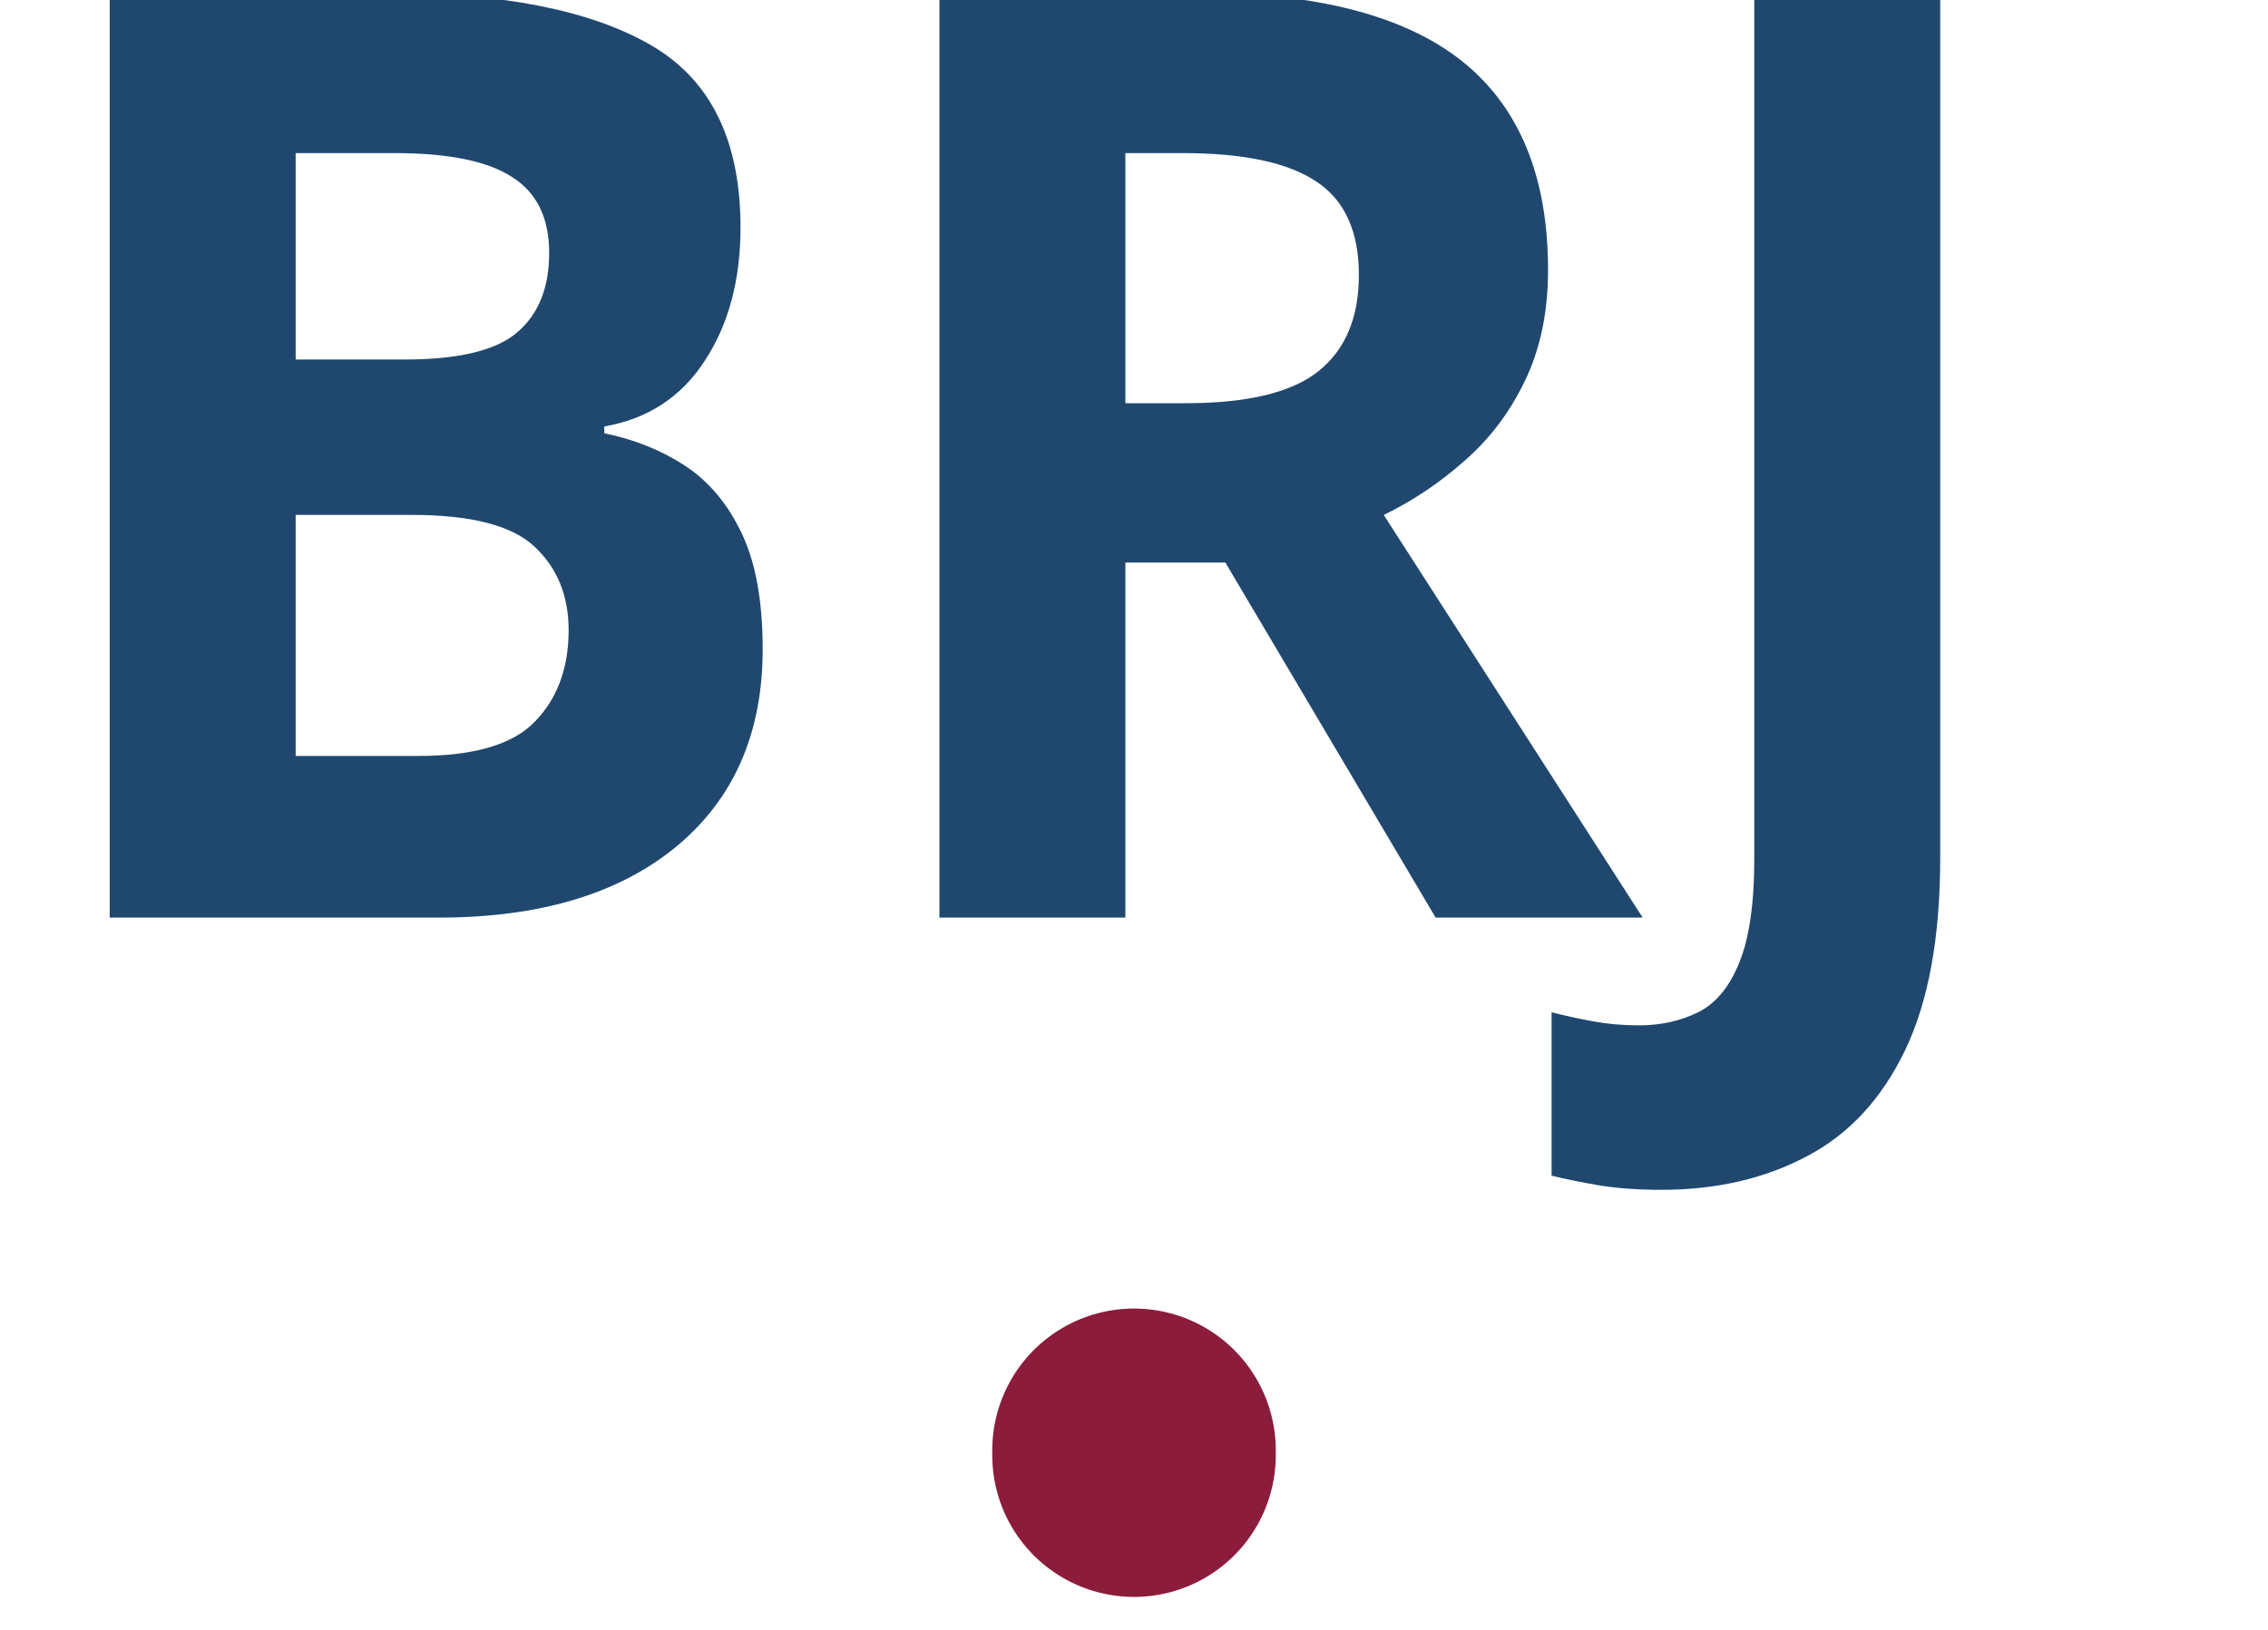
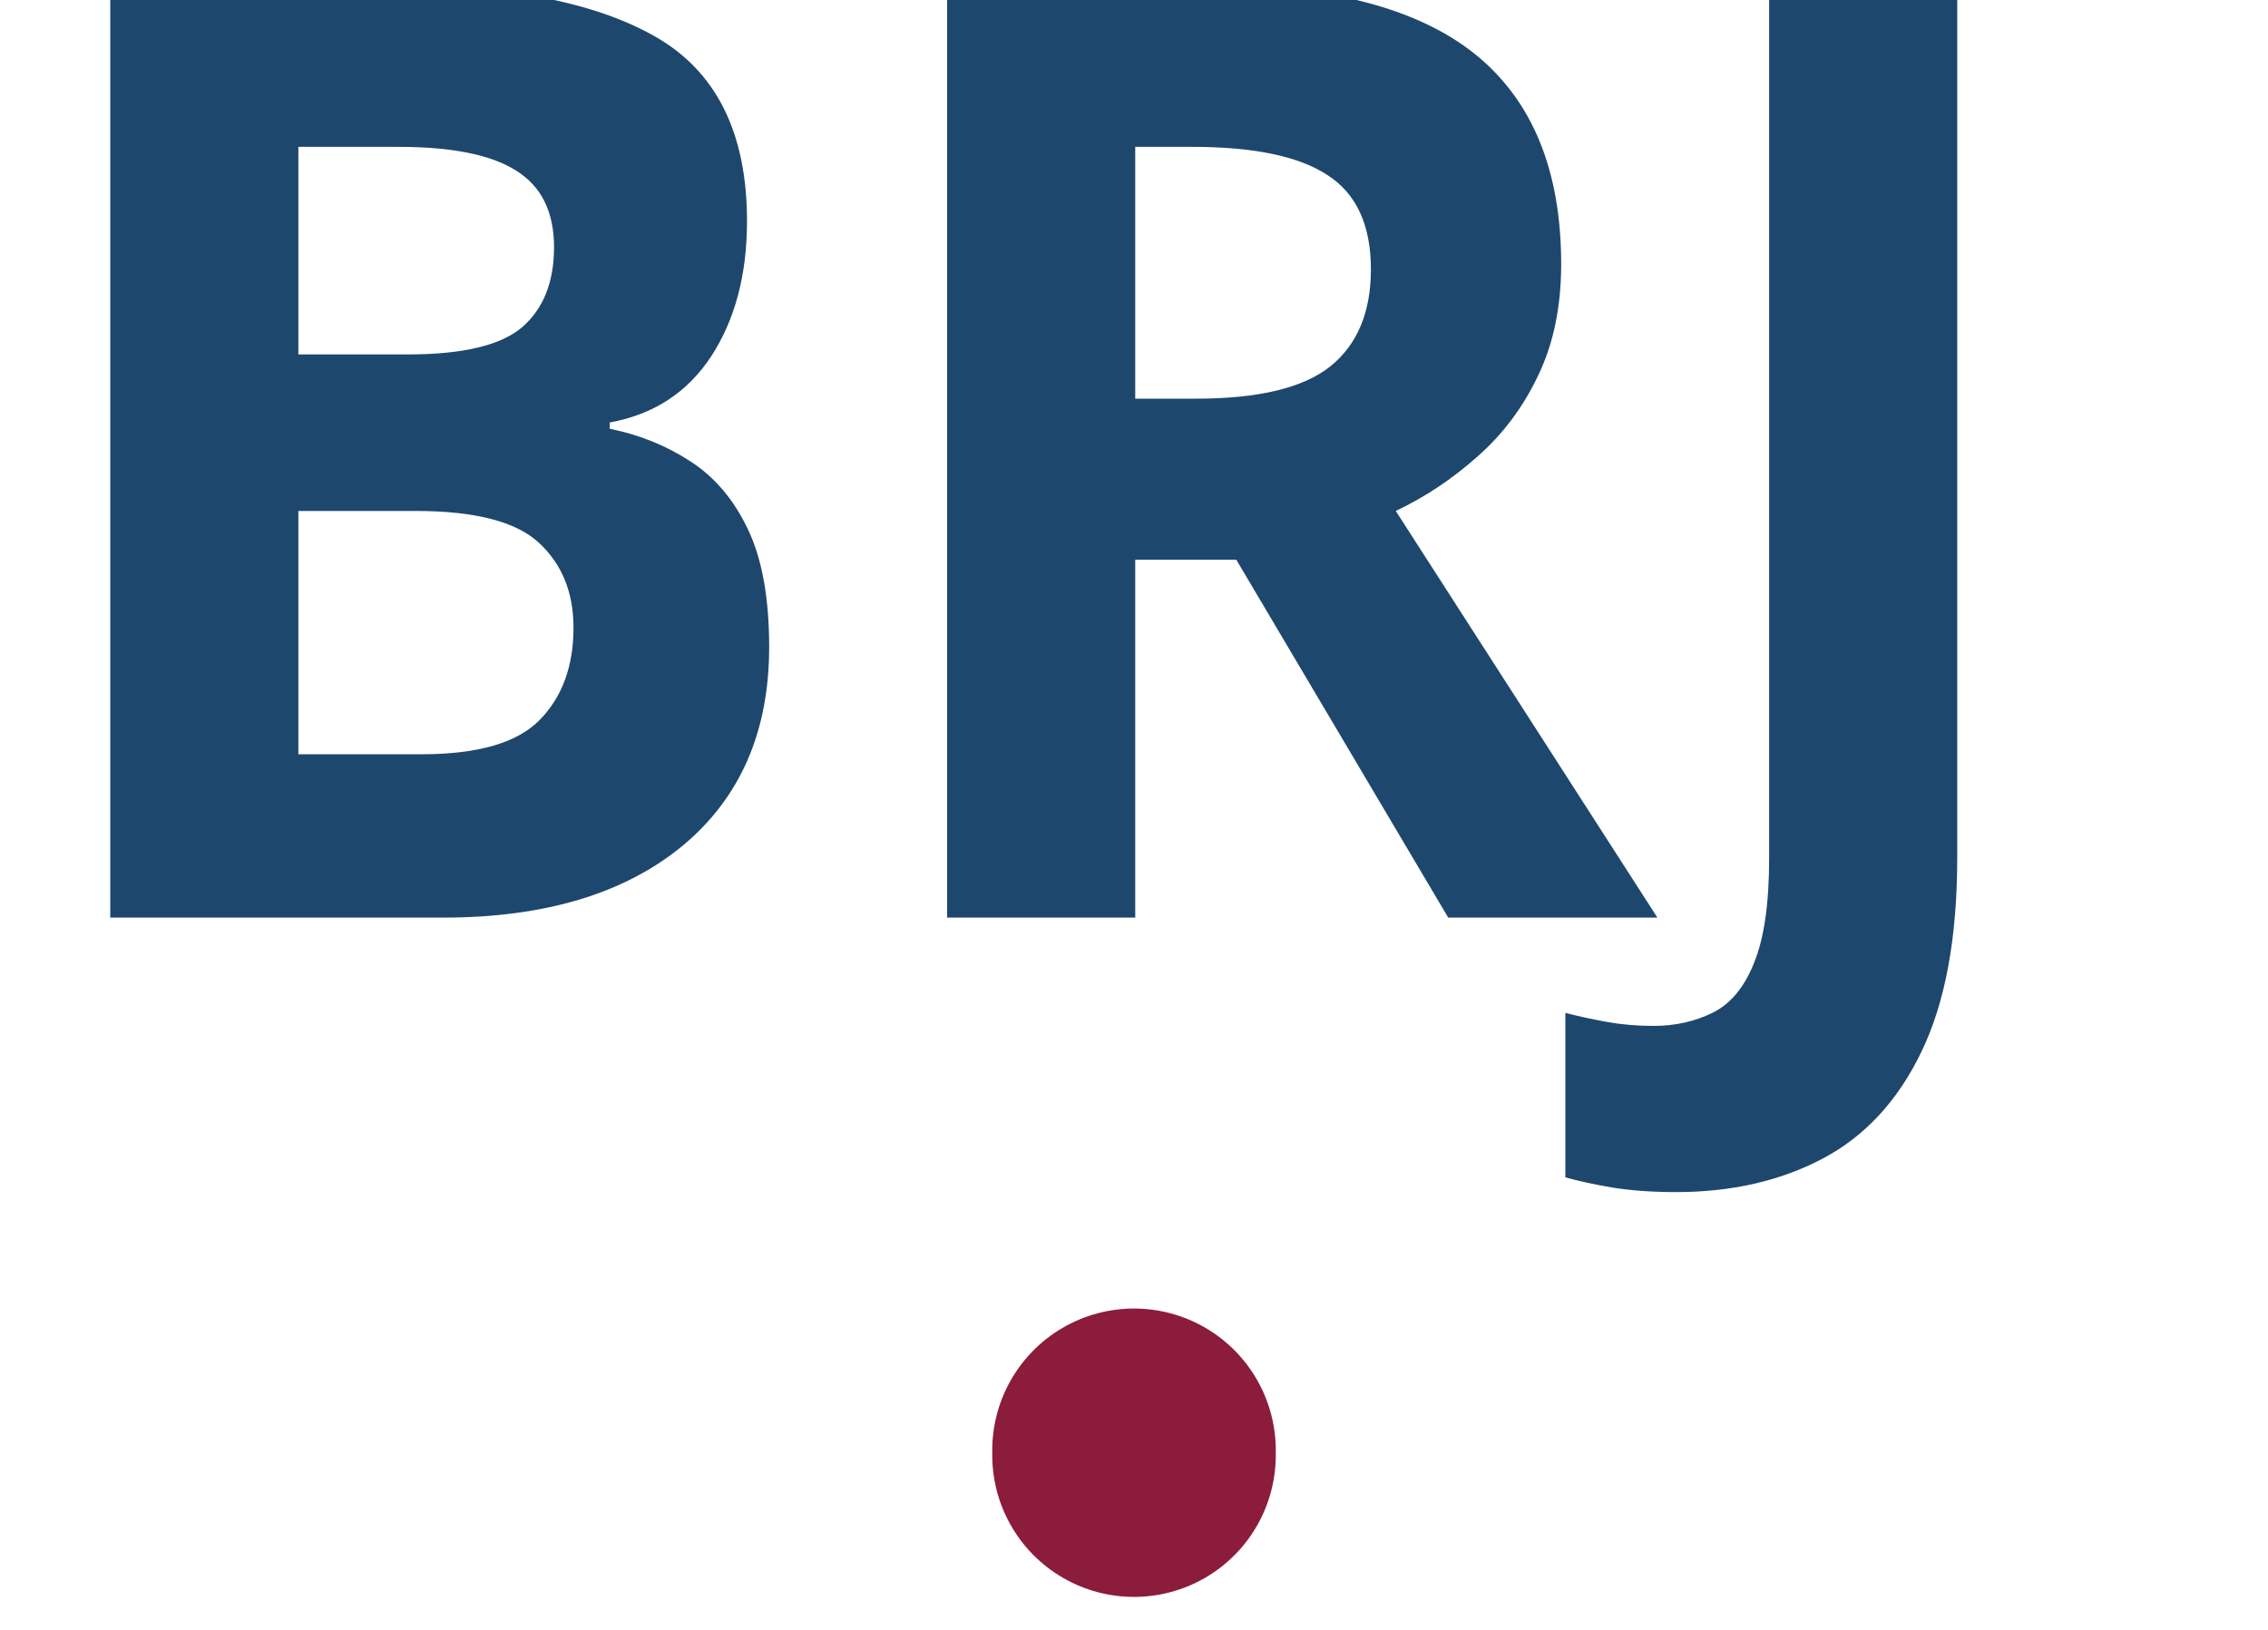
<svg xmlns="http://www.w3.org/2000/svg" width="64" height="46" id="svg2985" version="1.1">
  <defs id="defs2987" />
  <g id="layer1" transform="translate(0,-18)">
-     <text xml:space="preserve" style="font-size:35.688px;font-style:normal;font-variant:normal;font-weight:bold;font-stretch:normal;text-align:start;line-height:125%;letter-spacing:0px;word-spacing:0px;writing-mode:lr-tb;text-anchor:start;opacity:0.99;fill:#1e476e;fill-opacity:1;stroke:none;font-family:Vollkorn;-inkscape-font-specification:Vollkorn Bold" x="-0.046" y="42.851" id="text2993" transform="scale(0.976184,1.024397)">
-       <tspan id="tspan2995" x="-0.046" y="42.851" style="font-size:35.688px;font-style:normal;font-variant:normal;font-weight:bold;font-stretch:normal;text-align:start;line-height:125%;writing-mode:lr-tb;text-anchor:start;fill:#1e476e;fill-opacity:1;font-family:Vollkorn;-inkscape-font-specification:Vollkorn Bold">BRJ</tspan>
+     <text xml:space="preserve" x="-0.046" y="42.851" id="text2993" transform="scale(0.976184,1.024397)">
+       <tspan id="tspan2995" x="-0.046" y="42.851" style="font-size:36px;font-style:normal;font-variant:normal;font-weight:bold;font-stretch:normal;text-align:start;writing-mode:lr-tb;text-anchor:start;fill:#1e476e;fill-opacity:1;font-family:Vollkorn,Droid Serif,sans-serif;-inkscape-font-specification:Vollkorn Bold">BRJ</tspan>
    </text>
    <path id="path2997" d="m 30.364,49.091 a 3.364,3.273 0 1 1 -6.727,0 3.364,3.273 0 1 1 6.727,0 z" style="fill:#8c1c3c;fill-opacity:1" transform="matrix(1.189189,0,0,1.222222,-0.1081098,-0.9999975)" />
  </g>
</svg>
